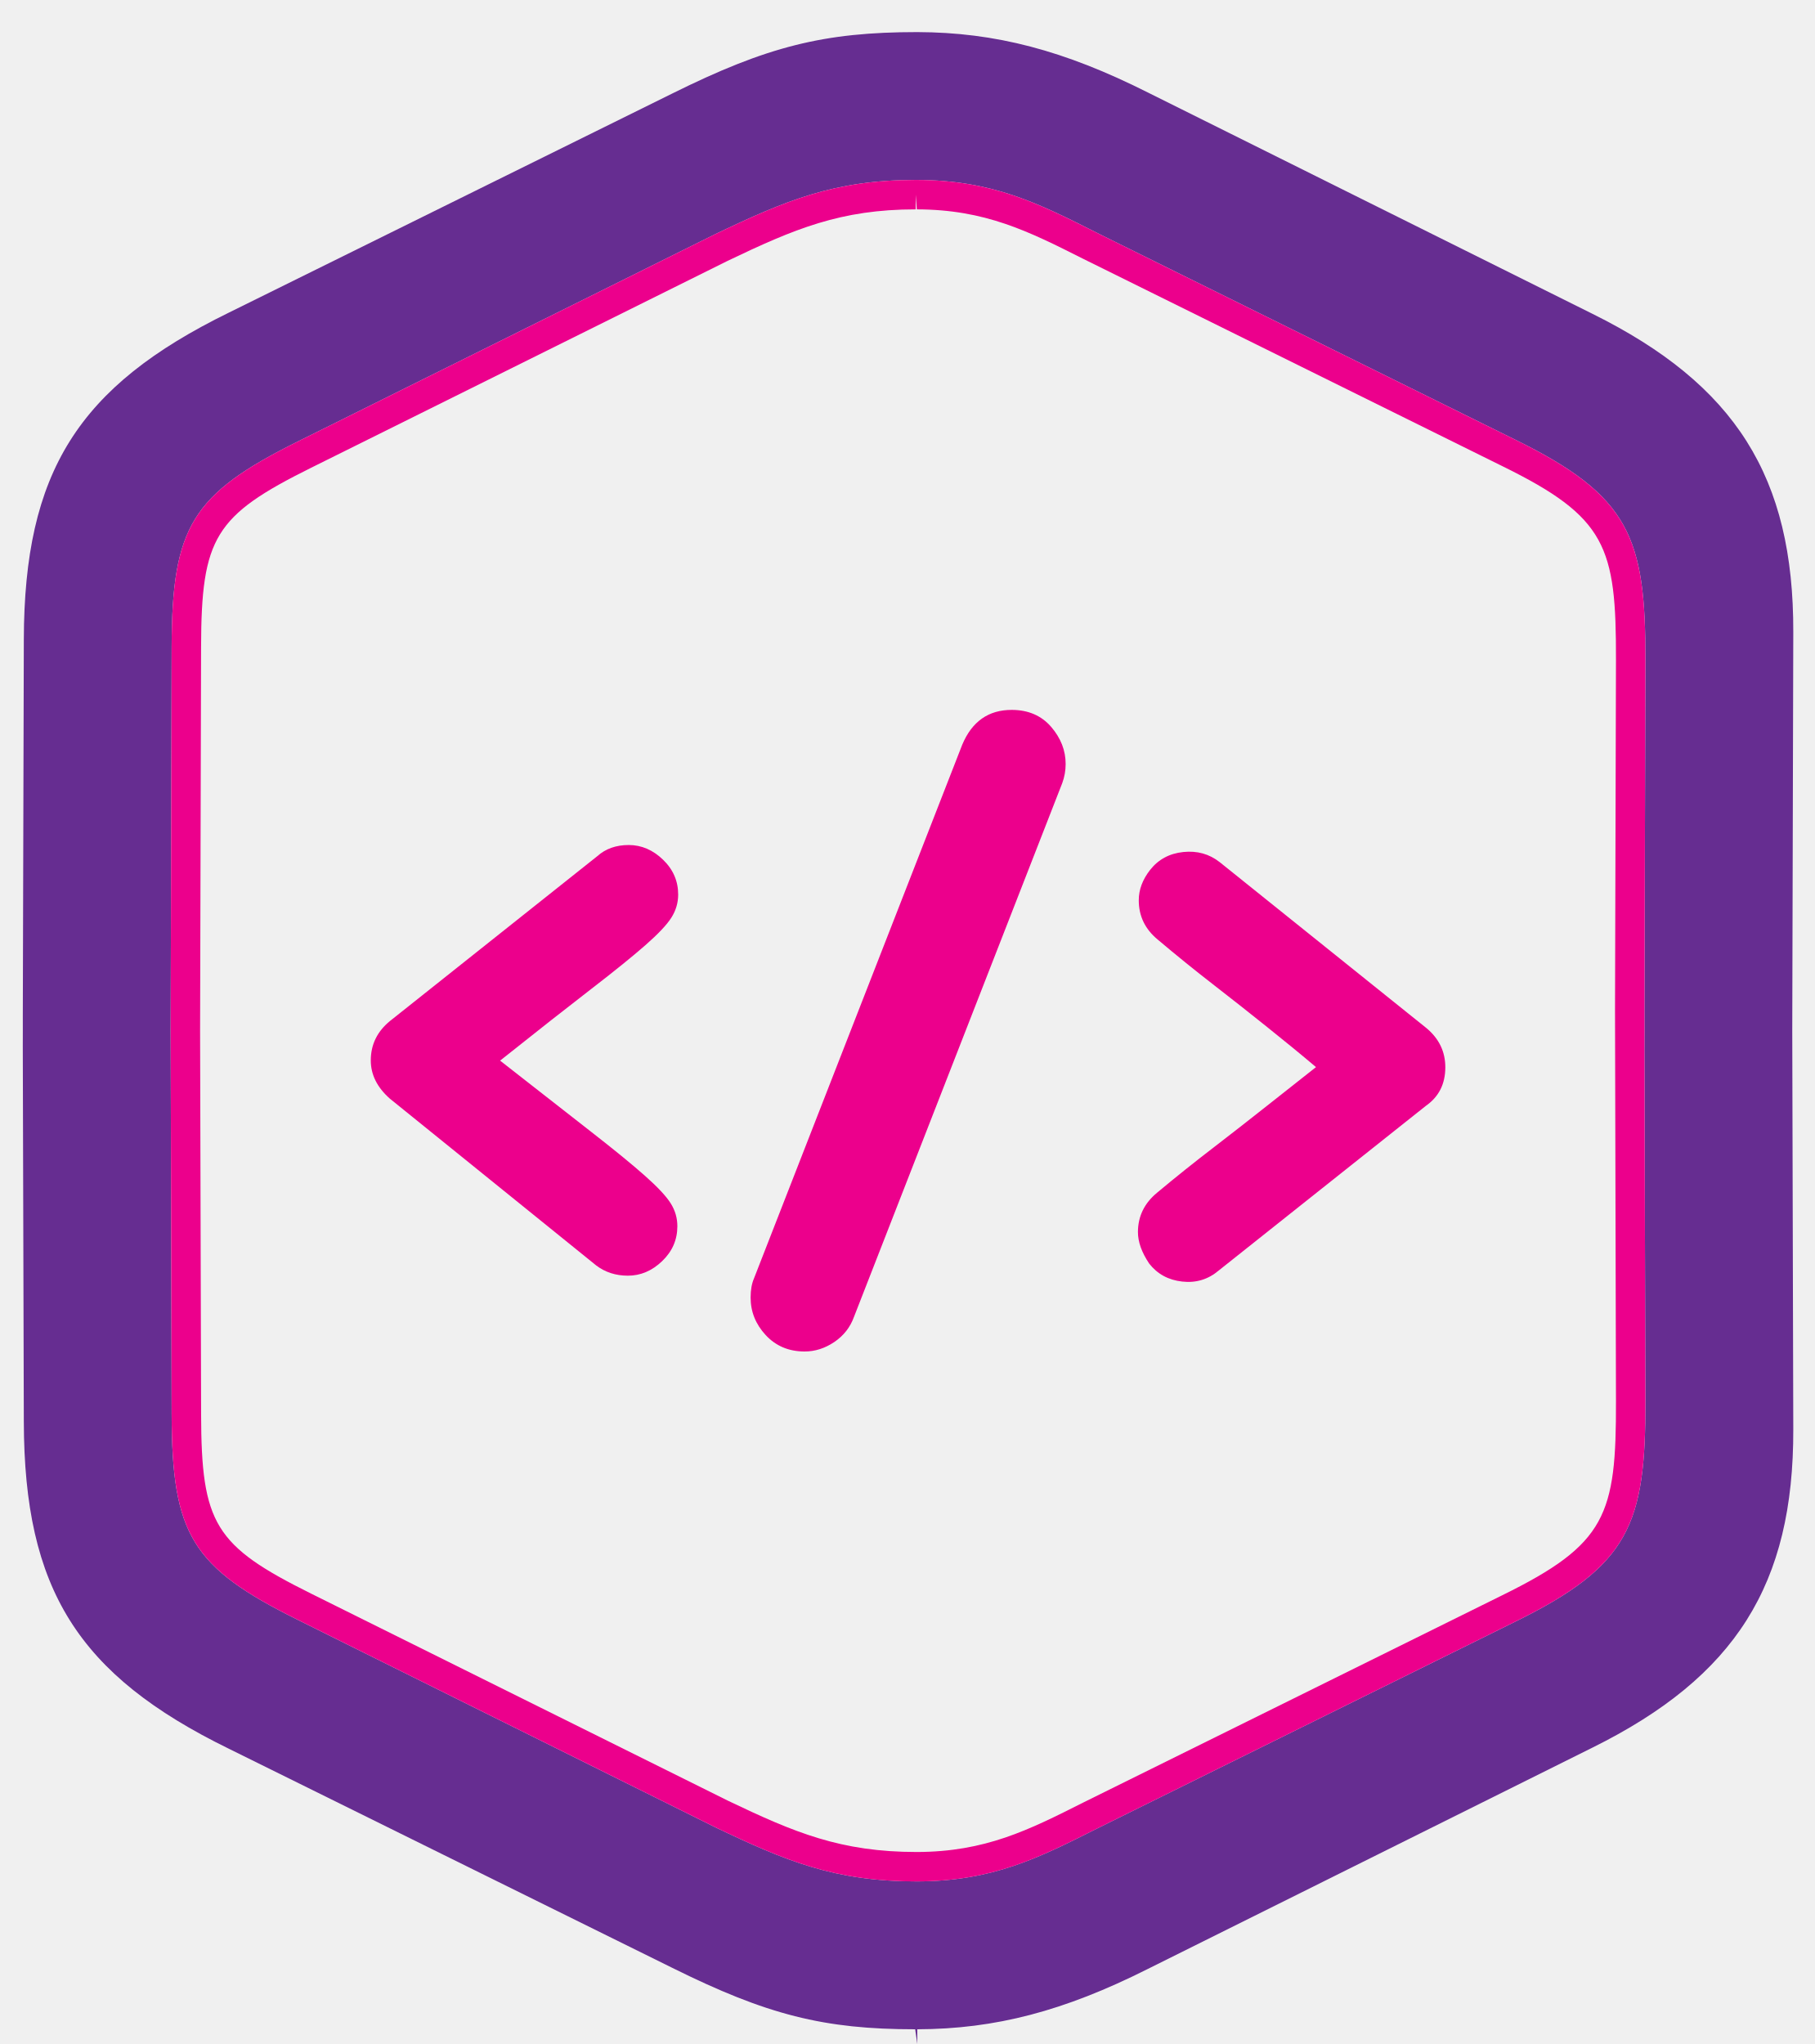
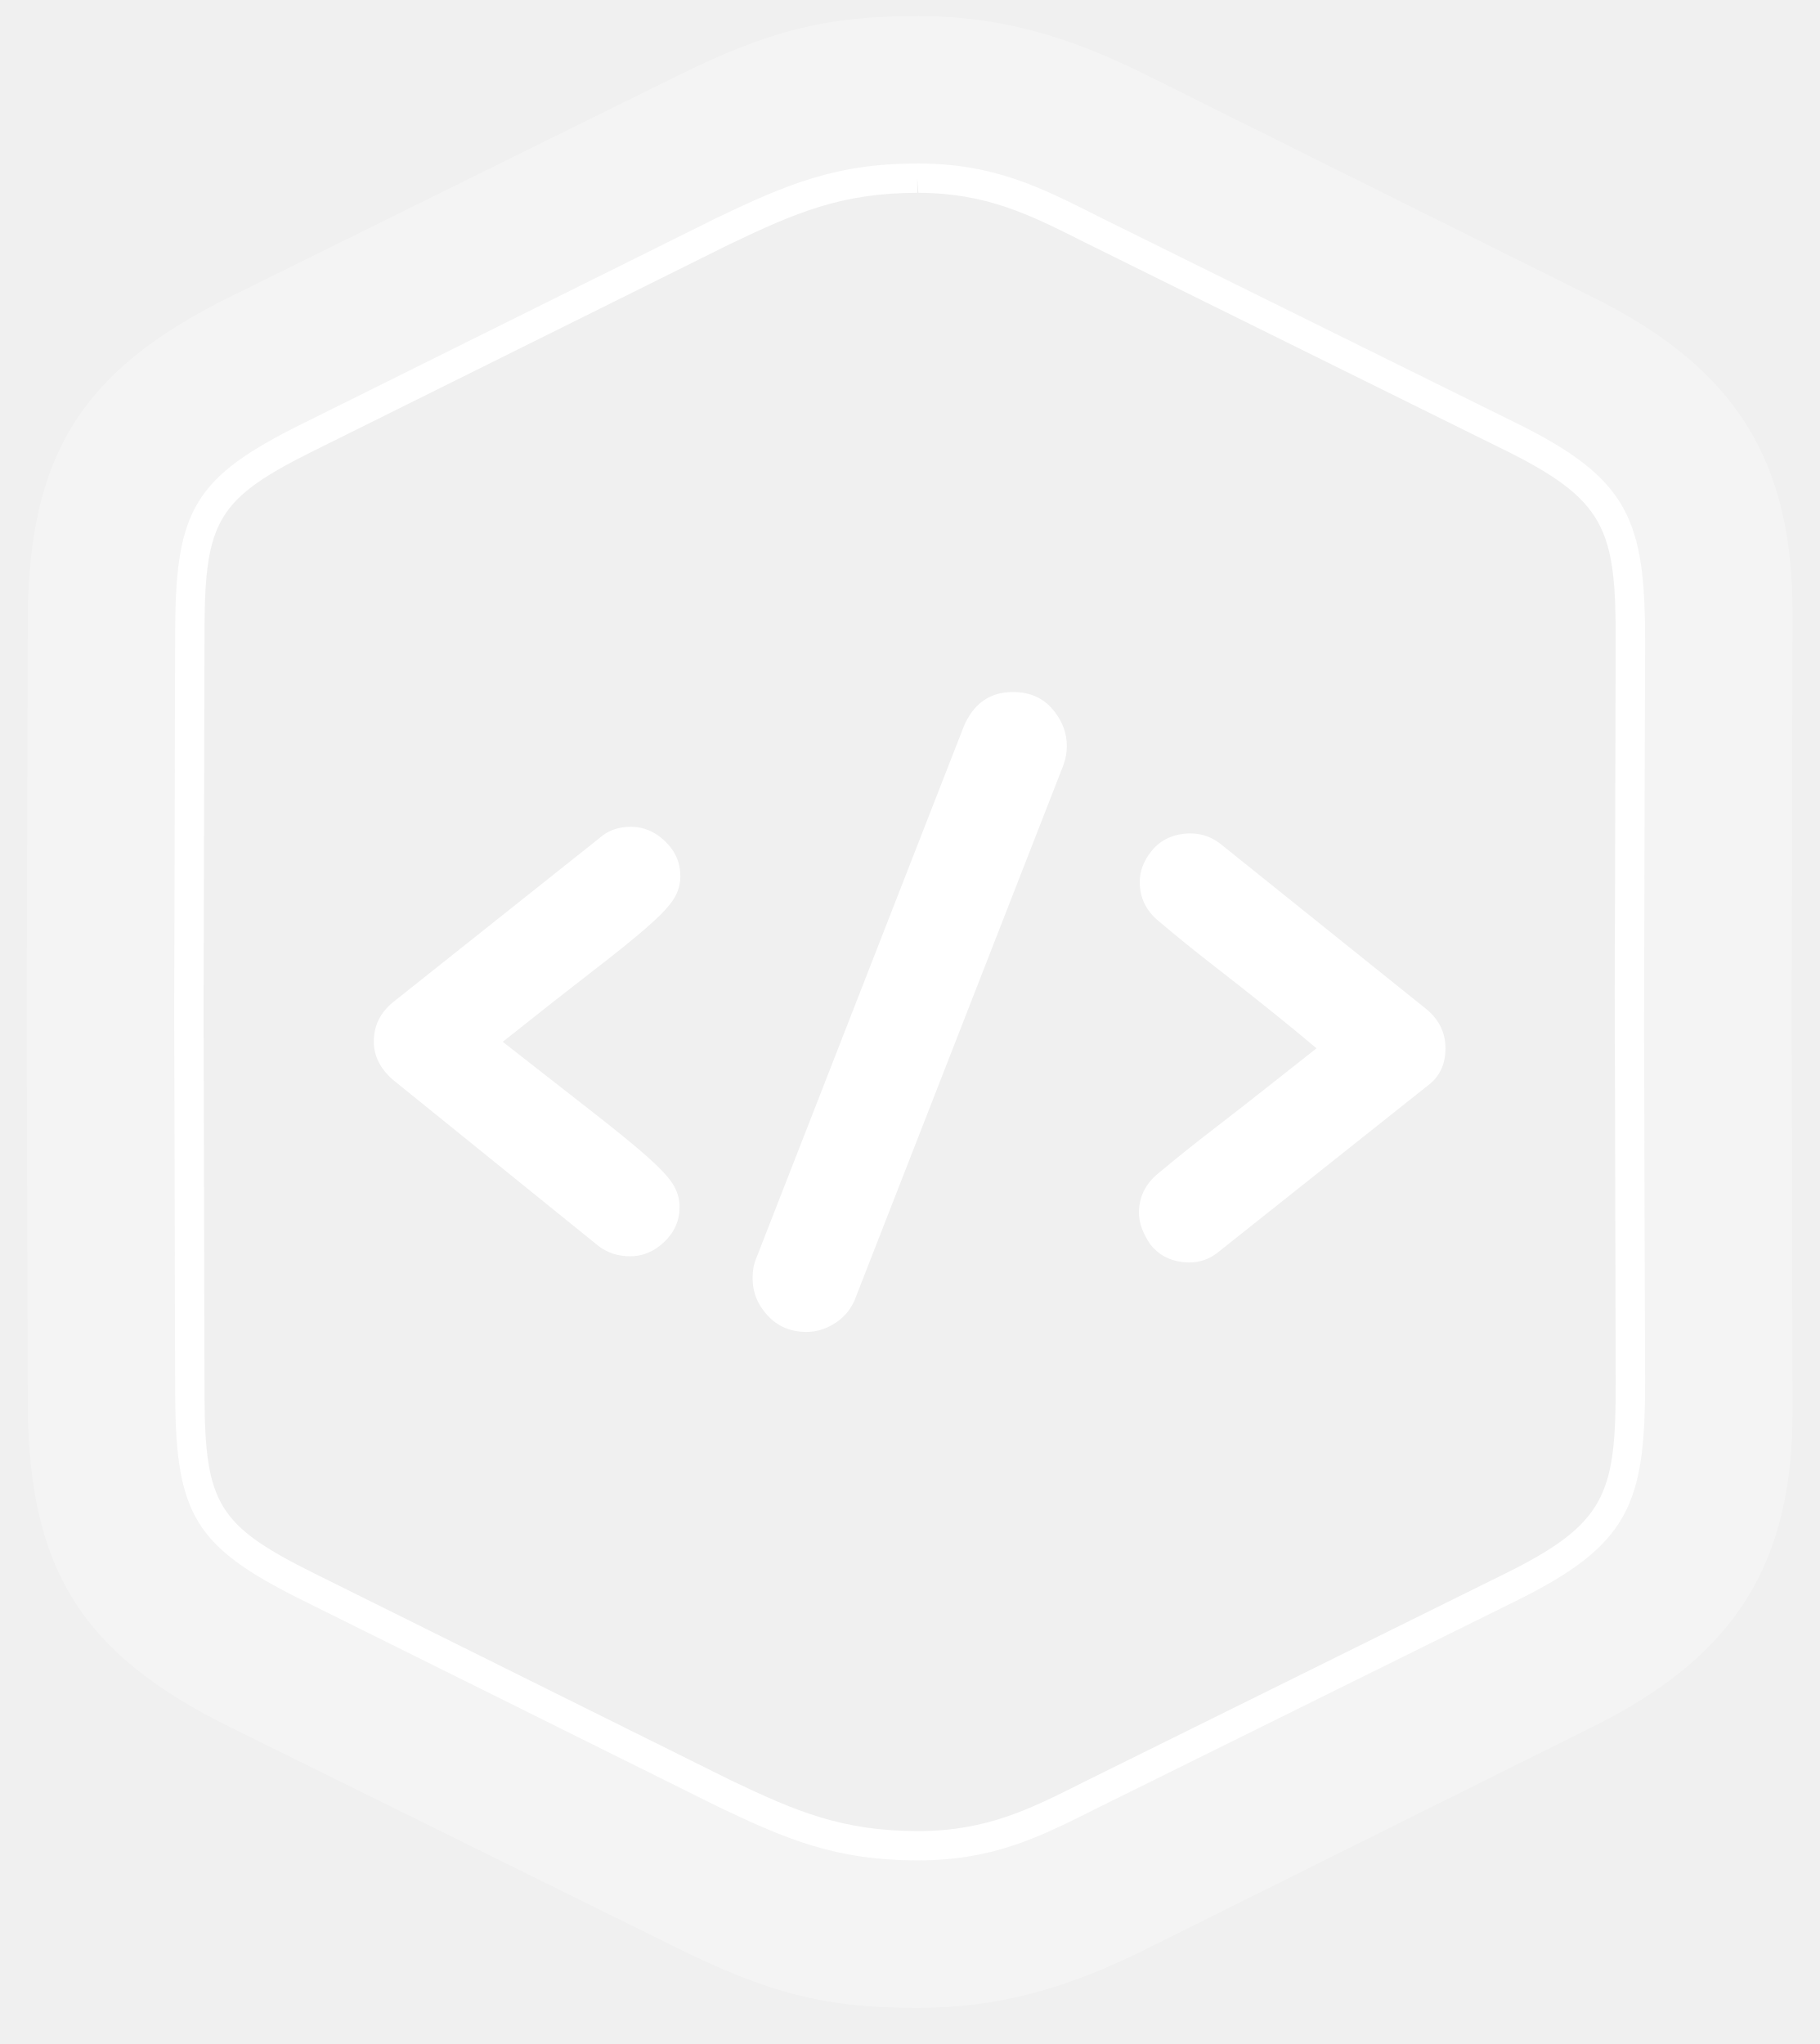
- <svg xmlns="http://www.w3.org/2000/svg" version="1.1" id="Layer_1" x="0px" y="0px" width="133.167px" height="149.985px" viewBox="0 0 133.167 149.985" enable-background="new 0 0 133.167 149.985" xml:space="preserve">
-   <path fill="none" d="M53.382,19.147L22.818,34.33c-7.064,3.511-8.044,5.109-8.063,13.156L14.683,75.64l0.072,28.136  c0.02,8.046,1,9.645,8.063,13.156l30.609,15.206c4.887,2.337,8.266,3.758,13.853,3.758c5.027-0.011,8.197-1.606,12.208-3.629  l30.736-15.204c7.66-3.761,8.377-5.905,8.356-14.257l-0.07-28.66l0.07-25.693c0.021-8.35-0.696-10.496-8.348-14.253L79.495,18.996  c-4.018-2.023-7.188-3.621-12.216-3.633l-0.084-1.08v1.08C61.686,15.363,58.301,16.792,53.382,19.147z" />
-   <path fill="#662D91" d="M84.229,144.477l32.618-16.235c10.503-5.205,14.776-11.976,14.746-23.359l-0.075-29.242l0.075-29.26  c0.03-11.386-4.243-18.154-14.741-23.356L84.242,6.792c-6.146-3.095-11.207-4.421-16.931-4.437c-6.859,0-11.027,1.055-17.994,4.514  L16.8,22.937C5.717,28.362,1.779,34.639,1.748,46.927L1.674,74.498l0.001,1.125l-0.003,1.141l0.076,27.569  c0.031,12.289,3.968,18.563,15.041,23.984l32.523,16.07c6.971,3.463,11.141,4.518,17.845,4.518l0.157,1.08l-0.003-1.08  C73.035,148.889,78.092,147.566,84.229,144.477z M52.48,134.079l-30.624-15.215c-7.769-3.859-9.24-6.255-9.262-15.084l-0.072-28.14  l0.072-28.161c0.022-8.826,1.493-11.223,9.262-15.084l30.579-15.19c5.209-2.493,8.794-4.002,14.759-4.002h0.086  c5.543,0.014,8.914,1.711,13.18,3.862l0.424,0.213l30.303,14.984c8.39,4.12,9.579,7.155,9.554,16.197l-0.069,25.689l0.002,1.474  l-0.004,1.445l0.071,25.734c0.025,9.042-1.164,12.076-9.562,16.199l-30.72,15.196c-4.265,2.148-7.635,3.847-13.176,3.859  C61.237,138.057,57.657,136.555,52.48,134.079z" />
-   <path fill="#EC008C" d="M111.178,119.001c8.398-4.123,9.588-7.157,9.562-16.199l-0.071-25.734l0.004-1.445l-0.002-1.474  l0.069-25.689c0.025-9.042-1.164-12.077-9.554-16.197L80.884,17.278l-0.424-0.213c-4.267-2.15-7.637-3.848-13.18-3.862h-0.086  c-5.964,0-9.55,1.509-14.759,4.002l-30.579,15.19c-7.769,3.861-9.24,6.258-9.262,15.084L12.523,75.64l0.072,28.14  c0.022,8.829,1.493,11.225,9.262,15.084l30.624,15.215c5.177,2.476,8.757,3.978,14.802,3.978c5.542-0.013,8.912-1.711,13.176-3.859  L111.178,119.001z M67.278,15.363c5.029,0.012,8.199,1.609,12.216,3.633L110.234,34.2c7.651,3.758,8.368,5.904,8.348,14.253  l-0.07,25.693l0.07,28.66c0.021,8.352-0.696,10.496-8.356,14.257l-30.736,15.204c-4.012,2.022-7.182,3.618-12.208,3.629  c-5.587,0-8.966-1.421-13.853-3.758l-30.609-15.206c-7.064-3.512-8.044-5.11-8.063-13.156L14.683,75.64l0.072-28.154  c0.02-8.047,1-9.646,8.063-13.156l30.564-15.183c4.919-2.355,8.304-3.784,13.812-3.784v-1.08L67.278,15.363z" />
-   <g>
-     <path fill="#EC008C" d="M46.144,62.006c0.934,0.002,1.772,0.364,2.513,1.08c0.741,0.716,1.11,1.57,1.108,2.562   c-0.001,0.604-0.168,1.167-0.501,1.69c-0.33,0.522-0.965,1.193-1.903,2.016c-0.938,0.823-2.26,1.892-3.968,3.209   c-1.708,1.316-3.94,3.071-6.695,5.264c2.745,2.151,4.969,3.889,6.67,5.214c1.701,1.326,3.019,2.401,3.952,3.23   c0.934,0.827,1.566,1.502,1.894,2.024c0.331,0.525,0.494,1.089,0.491,1.691c-0.001,0.991-0.374,1.844-1.12,2.557   c-0.745,0.713-1.585,1.067-2.518,1.064c-0.882-0.002-1.651-0.248-2.311-0.746L28.604,80.613c-0.934-0.827-1.398-1.764-1.395-2.81   c0.002-1.154,0.47-2.115,1.409-2.884l15.21-12.093C44.436,62.279,45.208,62.004,46.144,62.006z" />
-     <path fill="#EC008C" d="M74.248,52.091c1.208,0.003,2.17,0.417,2.885,1.243c0.713,0.829,1.067,1.738,1.065,2.727   c0,0.496-0.087,0.963-0.249,1.402l-15.28,39.16c-0.278,0.77-0.758,1.385-1.447,1.852c-0.691,0.464-1.419,0.698-2.189,0.695   c-1.154-0.002-2.103-0.404-2.844-1.202c-0.74-0.799-1.111-1.723-1.108-2.767c0.001-0.551,0.084-1.019,0.251-1.402l15.28-39.159   C71.327,52.938,72.542,52.086,74.248,52.091z" />
-     <path fill="#EC008C" d="M84.394,63.834c0.607-0.77,1.417-1.208,2.438-1.315c1.017-0.106,1.907,0.142,2.679,0.75l15.155,12.165   c0.933,0.775,1.396,1.737,1.393,2.892c-0.003,1.212-0.473,2.145-1.407,2.803L89.439,93.221c-0.776,0.66-1.671,0.933-2.686,0.818   c-1.019-0.111-1.828-0.555-2.429-1.326c-0.551-0.827-0.823-1.595-0.821-2.312c0.005-1.156,0.473-2.115,1.409-2.886   c1.377-1.151,2.784-2.275,4.216-3.372c1.213-0.93,2.495-1.934,3.845-3.001c1.35-1.071,2.548-2.017,3.596-2.839   c-1.041-0.883-2.237-1.863-3.583-2.939c-1.344-1.077-2.619-2.083-3.83-3.021c-1.426-1.104-2.826-2.236-4.196-3.394   c-0.937-0.772-1.398-1.736-1.396-2.893C83.563,65.29,83.839,64.546,84.394,63.834z" />
-   </g>
+ <svg xmlns="http://www.w3.org/2000/svg" version="1.1" id="Layer_1" x="0px" y="0px" width="113.333px" height="127.334px" viewBox="0 0 113.333 127.334" enable-background="new 0 0 113.333 127.334" xml:space="preserve">
+   <path opacity="0.3" fill="#FFFFFF" d="M99.187,18.5L71.577,4.756C66.372,2.135,62.087,1.013,57.241,1  c-5.807,0-9.337,0.893-15.236,3.822L14.473,18.426C5.088,23.02,1.754,28.333,1.729,38.738L1.667,62.083v0.953l-0.002,0.966  l0.064,23.343c0.025,10.406,3.359,15.719,12.734,20.309L42,121.258c5.902,2.934,9.434,3.826,15.109,3.826h0.131  c4.846-0.014,9.129-1.135,14.325-3.75l27.617-13.746c8.895-4.408,12.51-10.141,12.486-19.779l-0.062-24.759l0.062-24.774  C111.692,28.634,108.077,22.904,99.187,18.5z M102.421,63.035l-0.002,1.224l0.062,21.79c0.02,7.654-0.986,10.225-8.1,13.715  l-26.008,12.867c-3.613,1.818-6.467,3.256-11.158,3.268c-5.118,0-8.149-1.271-12.532-3.369l-25.93-12.881  c-6.578-3.268-7.823-5.297-7.842-12.771l-0.061-23.828l0.061-23.843c0.019-7.474,1.264-9.503,7.842-12.771l25.891-12.862  c4.41-2.11,7.446-3.388,12.496-3.388h0.074c4.692,0.012,7.545,1.449,11.161,3.27l0.357,0.181l25.658,12.687  c7.104,3.489,8.109,6.058,8.09,13.714l-0.061,21.751V63.035z" />
+   <path fill="#FFFFFF" d="M94.392,26.322L68.733,13.635l-0.357-0.181c-3.615-1.82-6.469-3.258-11.161-3.27h-0.074  c-5.05,0-8.086,1.278-12.496,3.388L18.754,26.435c-6.578,3.269-7.823,5.298-7.842,12.771l-0.061,23.843l0.061,23.828  c0.019,7.475,1.264,9.504,7.842,12.771l25.93,12.881c4.383,2.098,7.414,3.369,12.532,3.369c4.691-0.012,7.544-1.449,11.158-3.268  l26.008-12.867c7.113-3.49,8.119-6.061,8.1-13.715l-0.062-21.79l0.002-1.224v-1.248l0.061-21.751  C102.501,32.38,101.495,29.811,94.392,26.322z M100.651,86.051c0.02,7.072-0.588,8.889-7.076,12.072l-26.023,12.873  c-3.398,1.713-6.08,3.064-10.336,3.074c-4.73,0-7.593-1.205-11.73-3.184L19.569,98.012c-5.981-2.973-6.811-4.326-6.828-11.139  L12.68,63.049l0.061-23.838c0.018-6.813,0.847-8.167,6.828-11.139l25.878-12.855c4.165-1.994,7.031-3.204,11.694-3.204v-0.915  l0.072,0.915c4.258,0.01,6.94,1.362,10.344,3.076l26.025,12.873c6.48,3.182,7.088,4.999,7.068,12.069l-0.059,21.754L100.651,86.051z  " />
+   <path fill="#FFFFFF" d="M40.348,57.727c0.795-0.697,1.332-1.265,1.611-1.707c0.282-0.443,0.424-0.919,0.424-1.431  c0.002-0.839-0.311-1.562-0.938-2.169c-0.629-0.606-1.338-0.912-2.129-0.914c-0.793-0.002-1.445,0.231-1.96,0.694L24.478,62.439  c-0.794,0.651-1.19,1.466-1.192,2.442c-0.003,0.886,0.391,1.679,1.182,2.378l12.828,10.373c0.559,0.42,1.211,0.629,1.957,0.631  c0.79,0.002,1.502-0.297,2.132-0.9c0.632-0.604,0.947-1.326,0.948-2.166c0.002-0.51-0.136-0.986-0.416-1.432  c-0.277-0.443-0.813-1.014-1.604-1.715s-1.906-1.611-3.346-2.734c-1.441-1.121-3.324-2.594-5.648-4.415  c2.334-1.857,4.224-3.343,5.669-4.457C38.434,59.329,39.554,58.424,40.348,57.727z" />
+   <path fill="#FFFFFF" d="M63.112,43.11c-1.443-0.004-2.473,0.718-3.078,2.158L47.096,78.426c-0.141,0.324-0.211,0.721-0.212,1.188  c-0.003,0.883,0.312,1.666,0.938,2.342c0.628,0.676,1.43,1.016,2.408,1.018c0.652,0.002,1.269-0.195,1.854-0.588  c0.583-0.396,0.989-0.918,1.225-1.568l12.938-33.157c0.137-0.372,0.211-0.768,0.211-1.188c0.002-0.837-0.299-1.607-0.902-2.309  C64.95,43.463,64.136,43.113,63.112,43.11z" />
+   <path fill="#FFFFFF" d="M76.036,52.575c-0.654-0.515-1.406-0.725-2.268-0.635c-0.865,0.091-1.551,0.462-2.064,1.114  c-0.471,0.604-0.703,1.233-0.703,1.883c-0.002,0.979,0.389,1.795,1.182,2.449c1.16,0.98,2.346,1.938,3.553,2.873  c1.025,0.795,2.105,1.646,3.244,2.558c1.139,0.91,2.15,1.742,3.033,2.488c-0.887,0.696-1.902,1.496-3.045,2.404  c-1.143,0.904-2.229,1.754-3.256,2.541c-1.211,0.928-2.402,1.881-3.568,2.855c-0.793,0.652-1.189,1.465-1.193,2.443  c-0.002,0.605,0.229,1.256,0.695,1.957c0.508,0.652,1.193,1.027,2.057,1.123c0.859,0.096,1.615-0.135,2.273-0.693l12.881-10.238  c0.791-0.559,1.189-1.348,1.189-2.375c0.004-0.977-0.389-1.792-1.178-2.448L76.036,52.575z" />
</svg>
